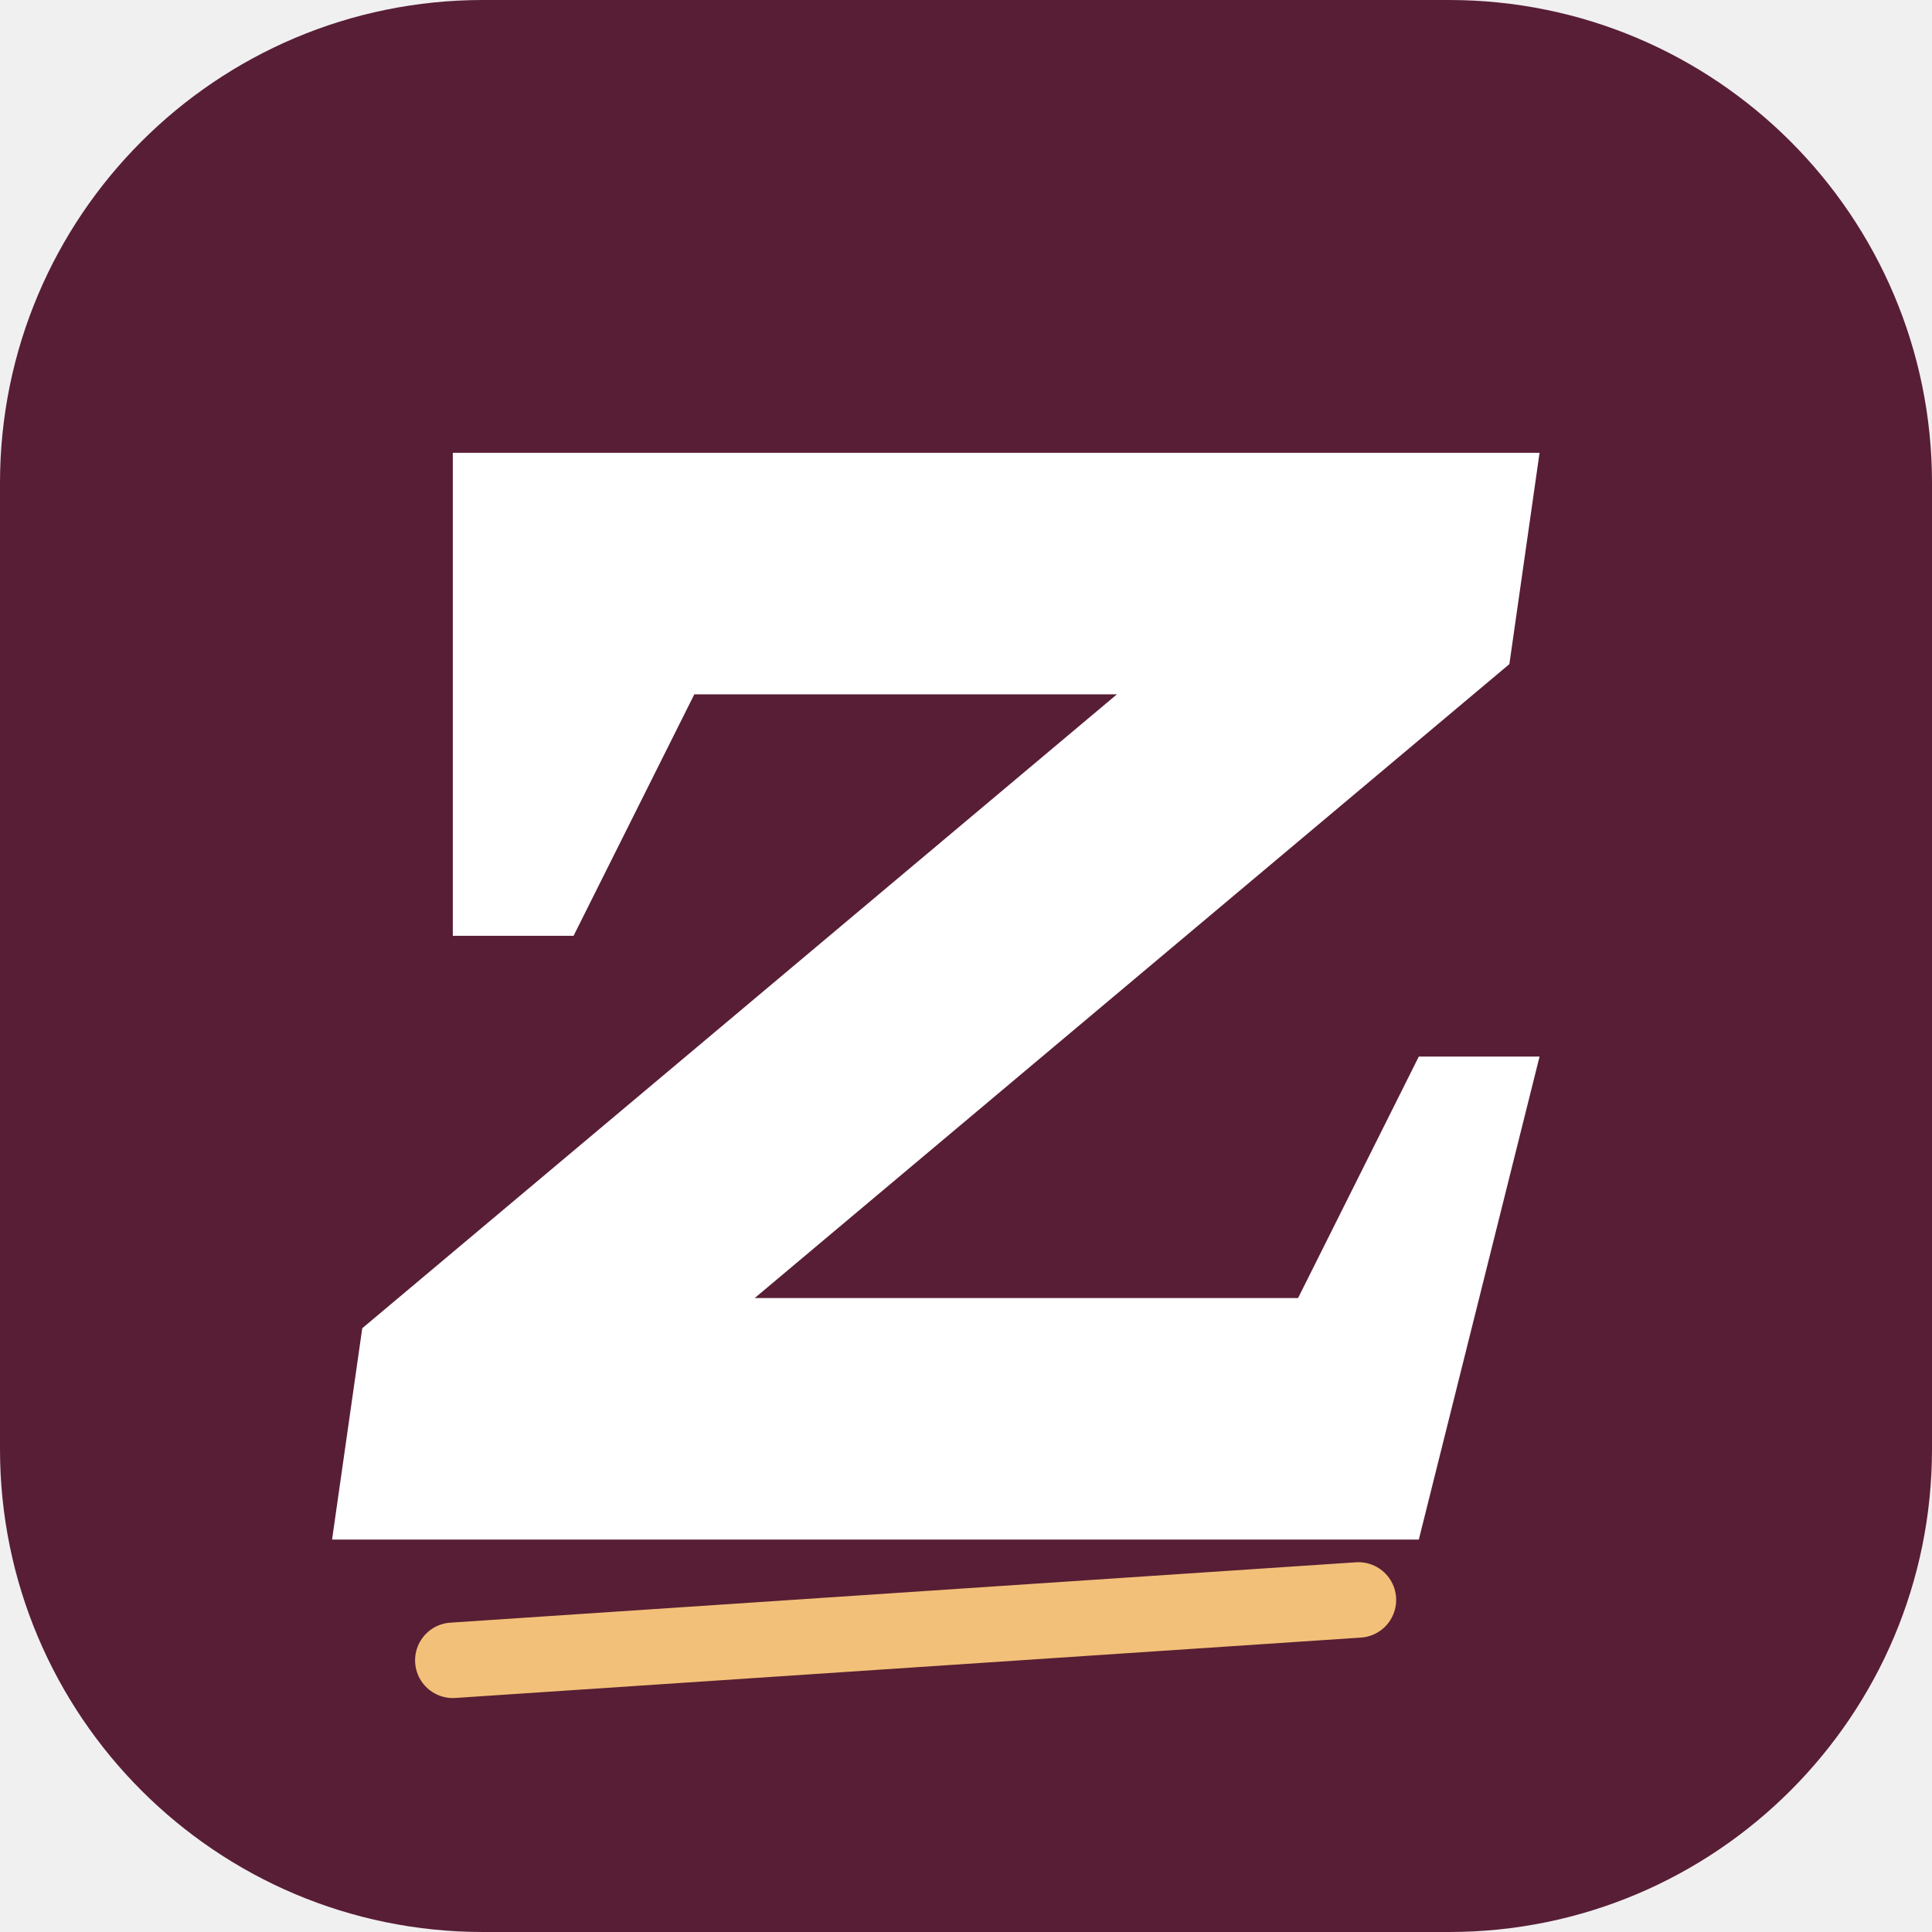
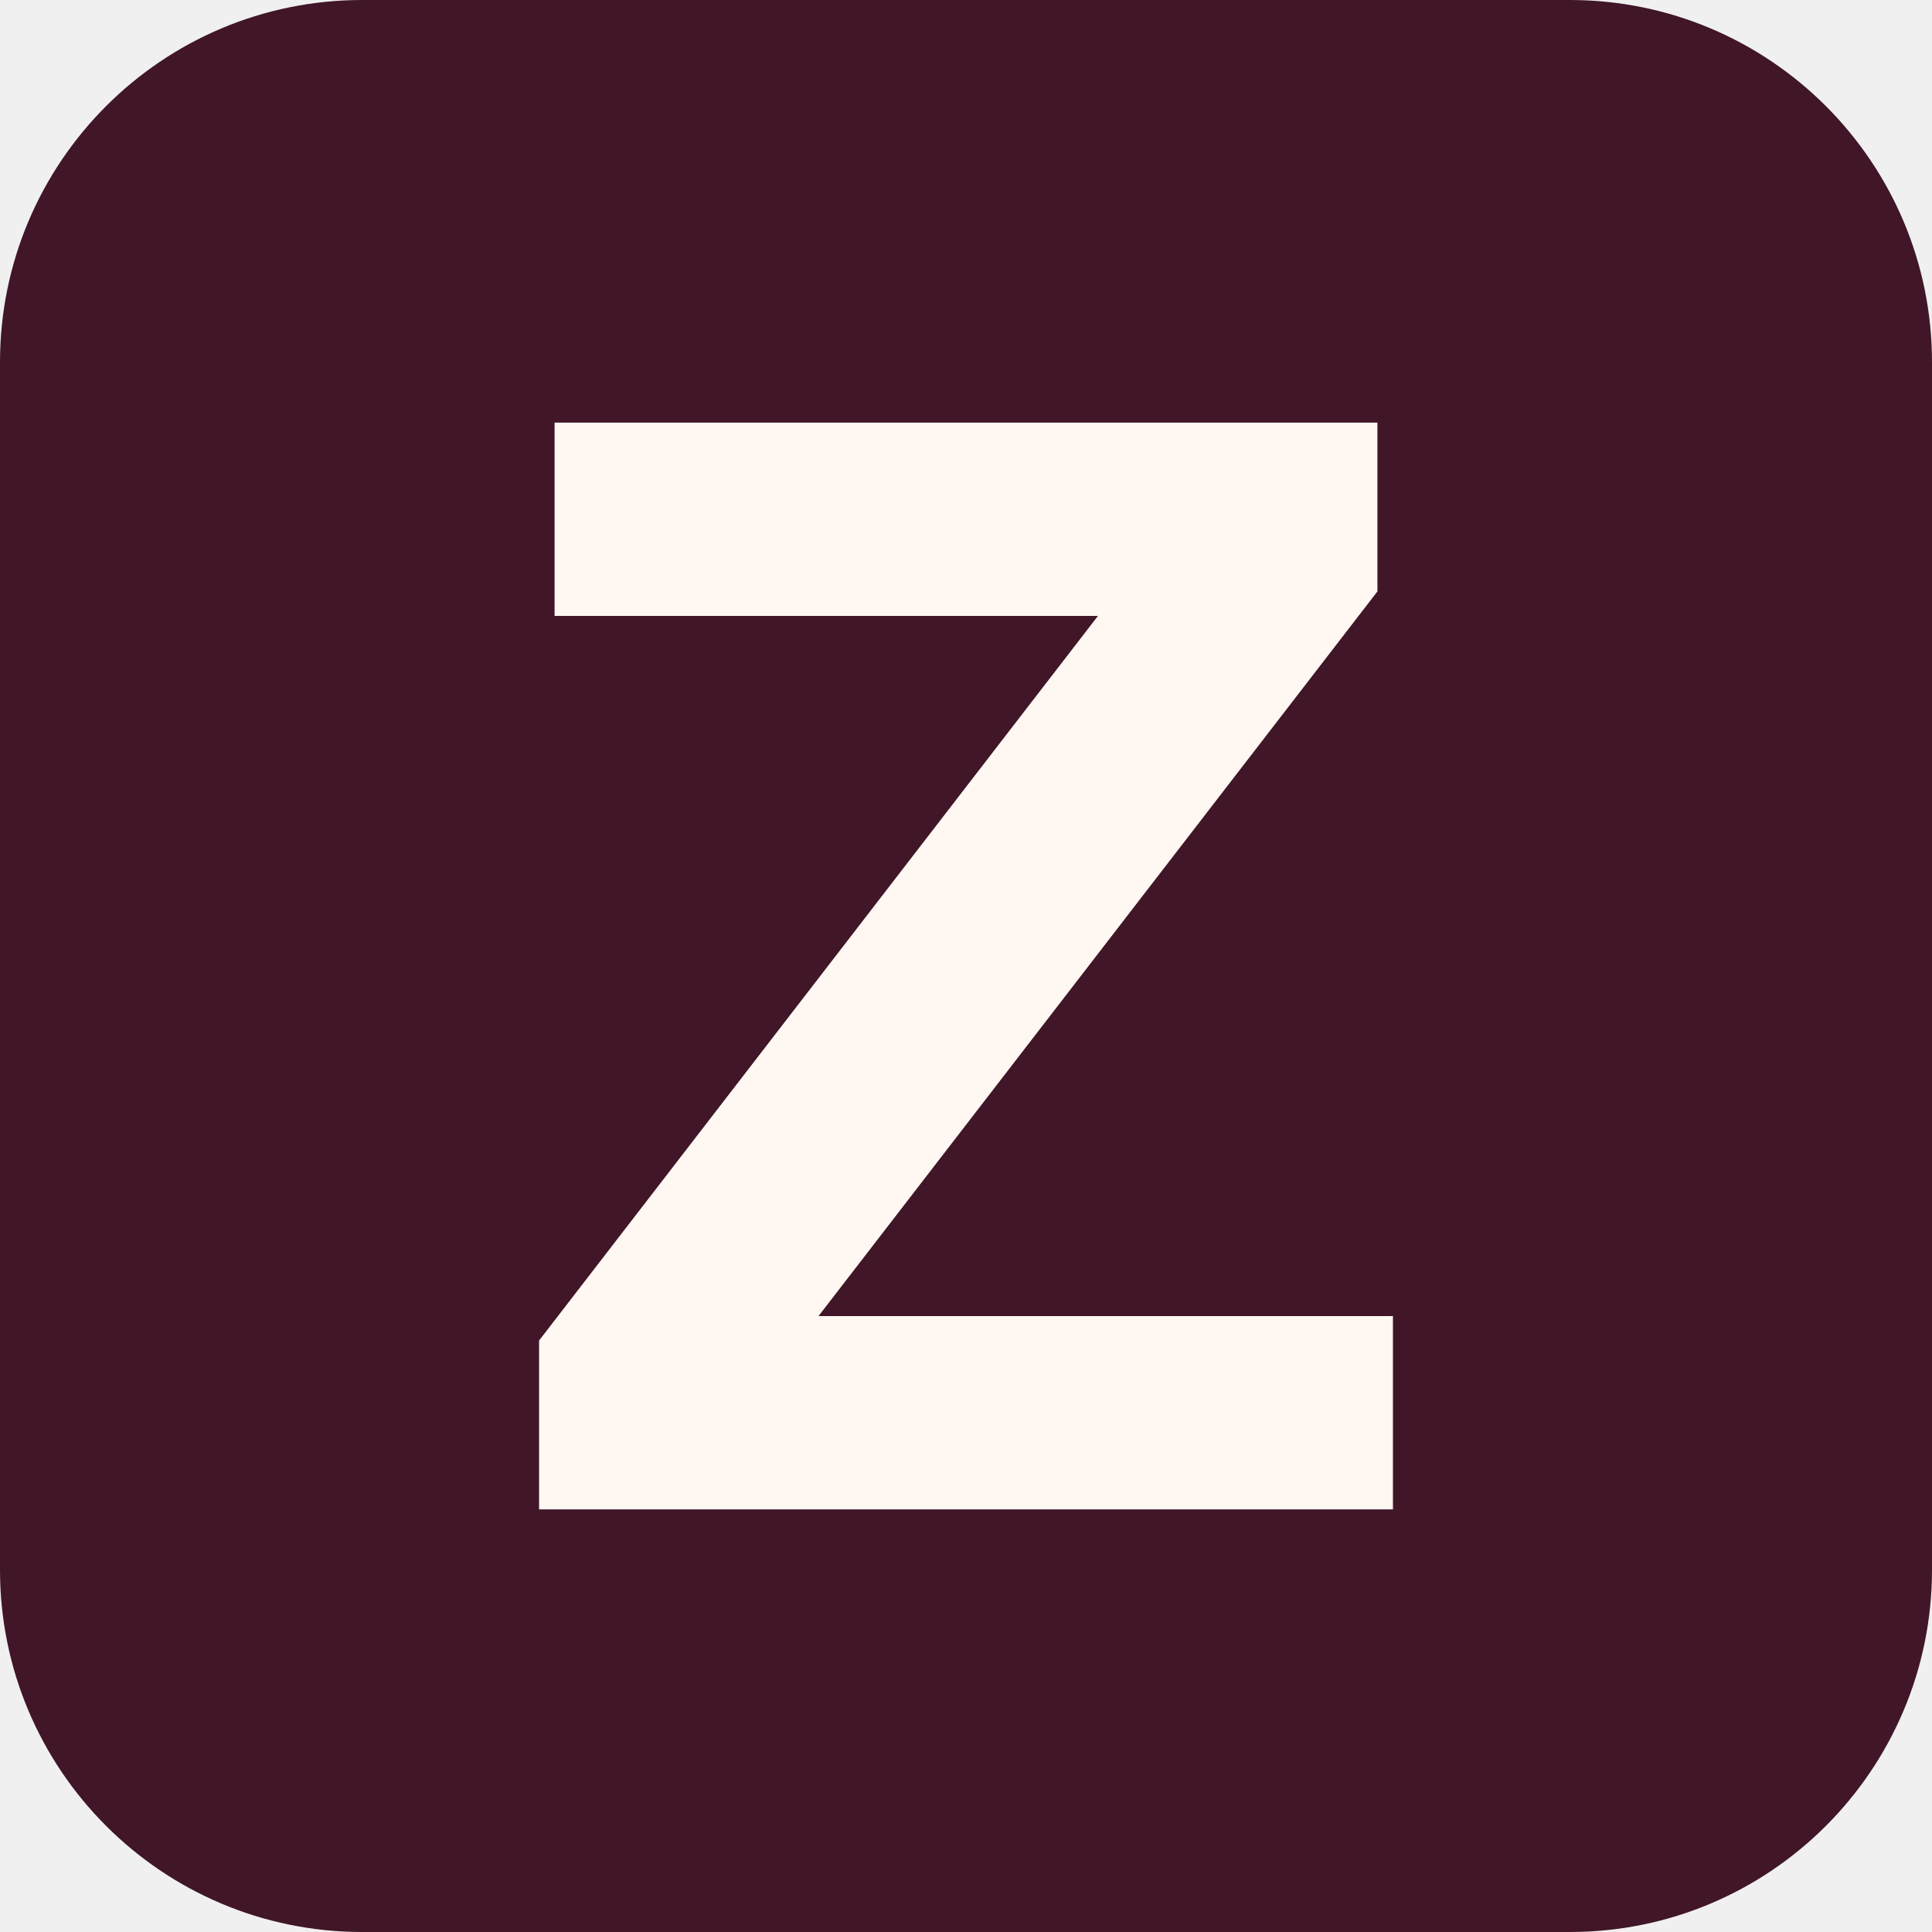
<svg xmlns="http://www.w3.org/2000/svg" viewBox="0 0 64 64">
-   <rect width="64" height="64" rx="16" fill="#581e35" />
-   <path d="M15 15H51L50 22 25 43H43L47 35H51L47 51H11L12 44 37 23H23L19 31H15Z" fill="#fff" />
-   <path d="M15 55 45 53" stroke="#f2c078" stroke-width="2.5" stroke-linecap="round" />
+   <rect width="64" height="64" rx="12" fill="#401628" />
+   <path fill="#fff7f2" transform="matrix(0.051429 0 0 -0.051429 16.04429 50)" d="M35.25 0.0V108.75L395.25 575.5H45.25V700.0H575.25V591.25L215.249 124.5H585.25V0.0Z" />
</svg>
